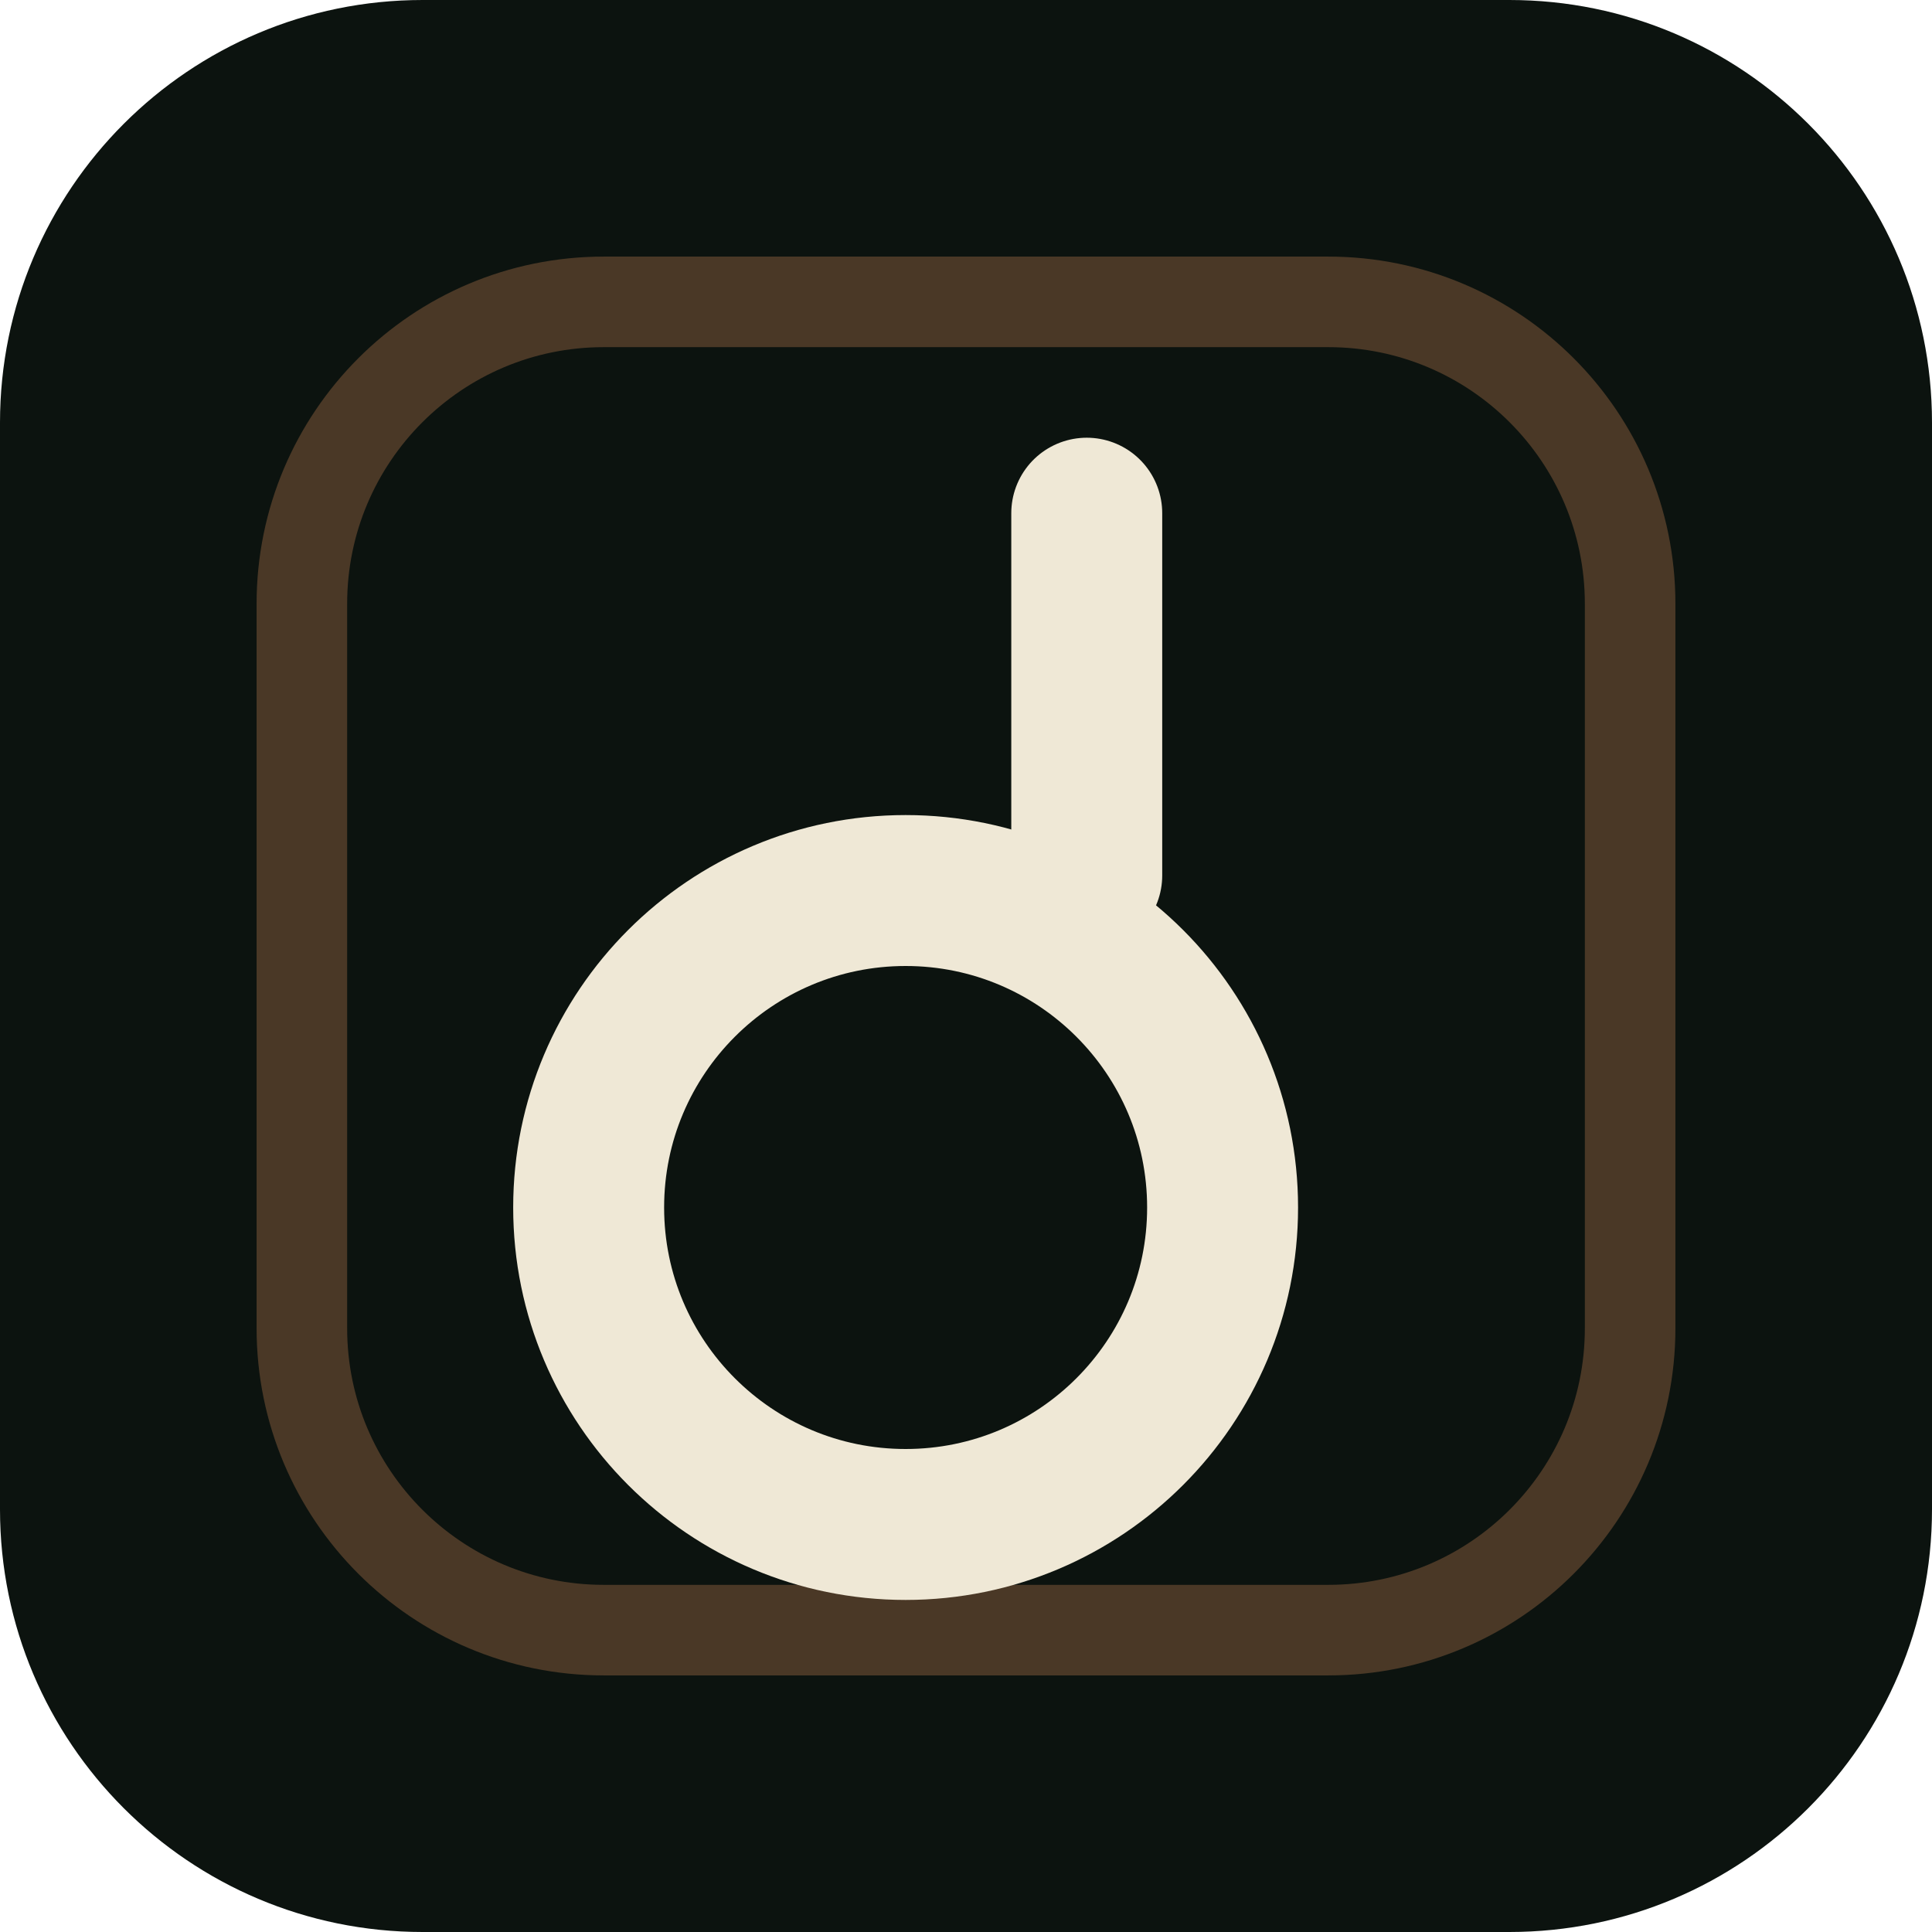
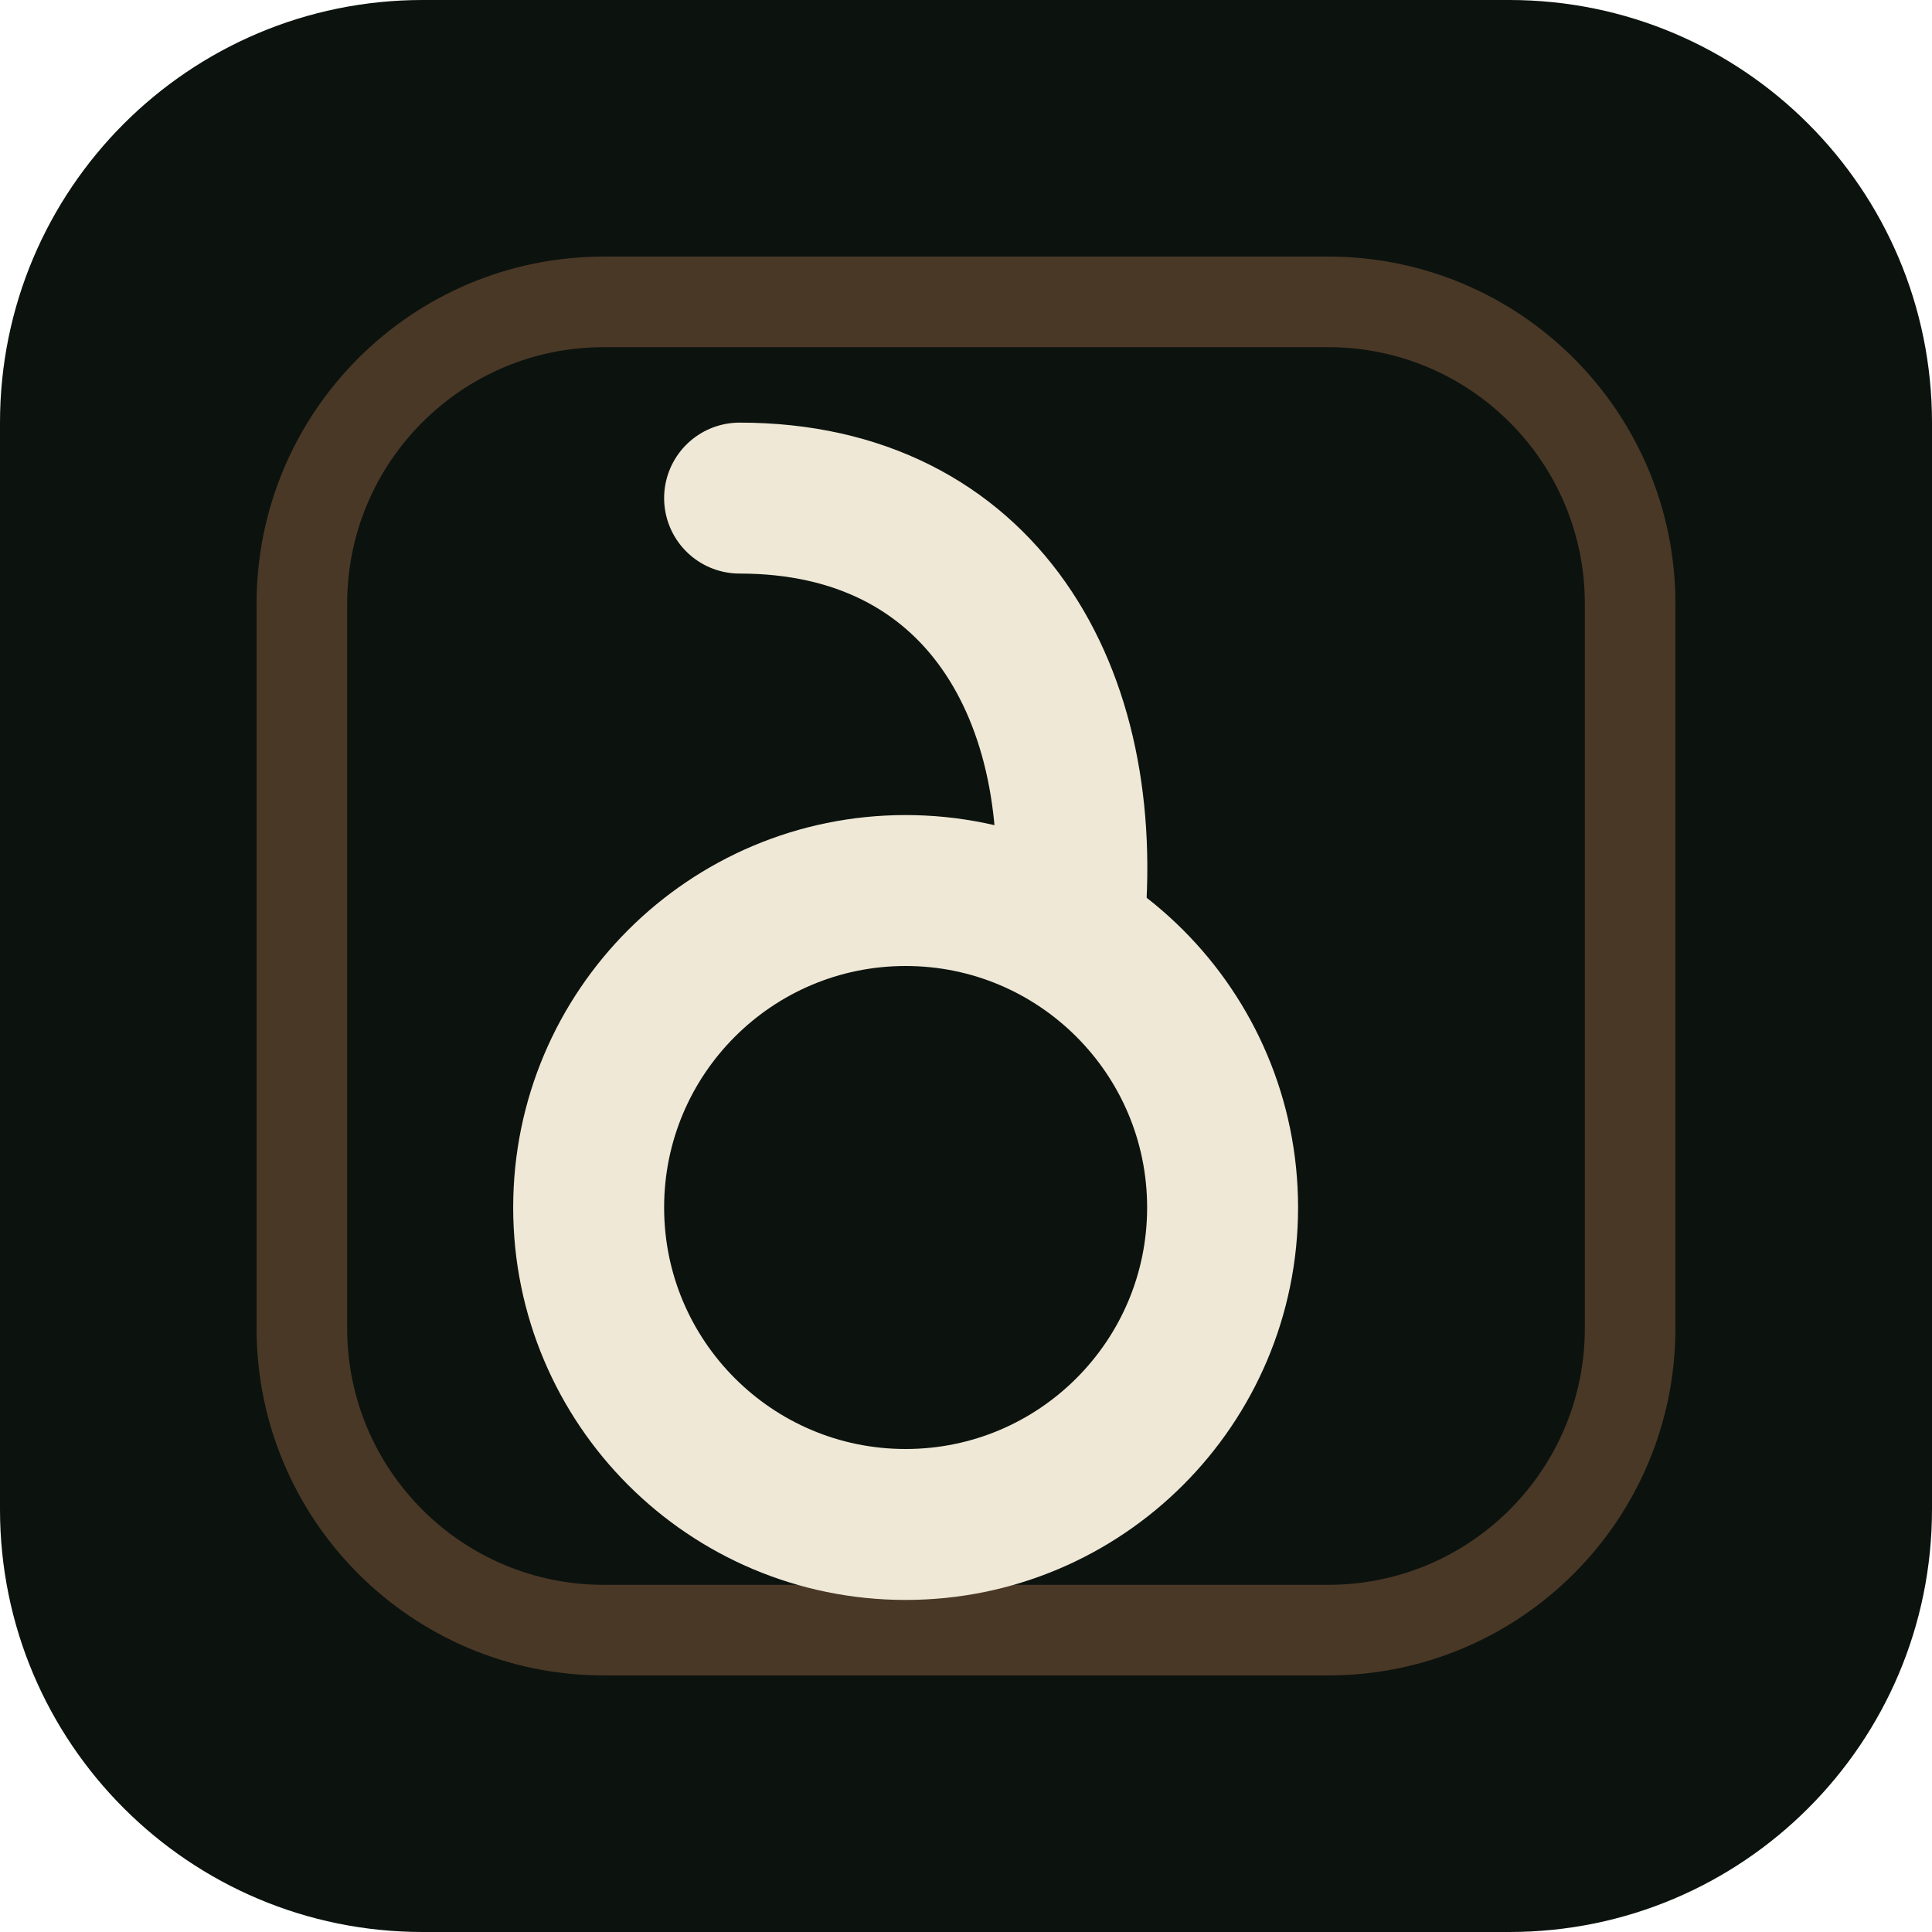
<svg xmlns="http://www.w3.org/2000/svg" viewBox="0 0 64 64">
  <rect width="64" height="64" rx="14" fill="#0c130f" />
  <rect x="10" y="10" width="44" height="44" rx="10" fill="none" stroke="#4a3826" stroke-width="3" />
  <g fill="none" stroke="#efe8d6" stroke-width="5" stroke-linecap="round">
-     <path d="M36 17 L36 29" />
+     <path d="M35.4 30.8 C36.2 23, 32.5 16.5, 24.5 16.5" />
    <circle cx="30" cy="40" r="10.5" />
  </g>
</svg>
